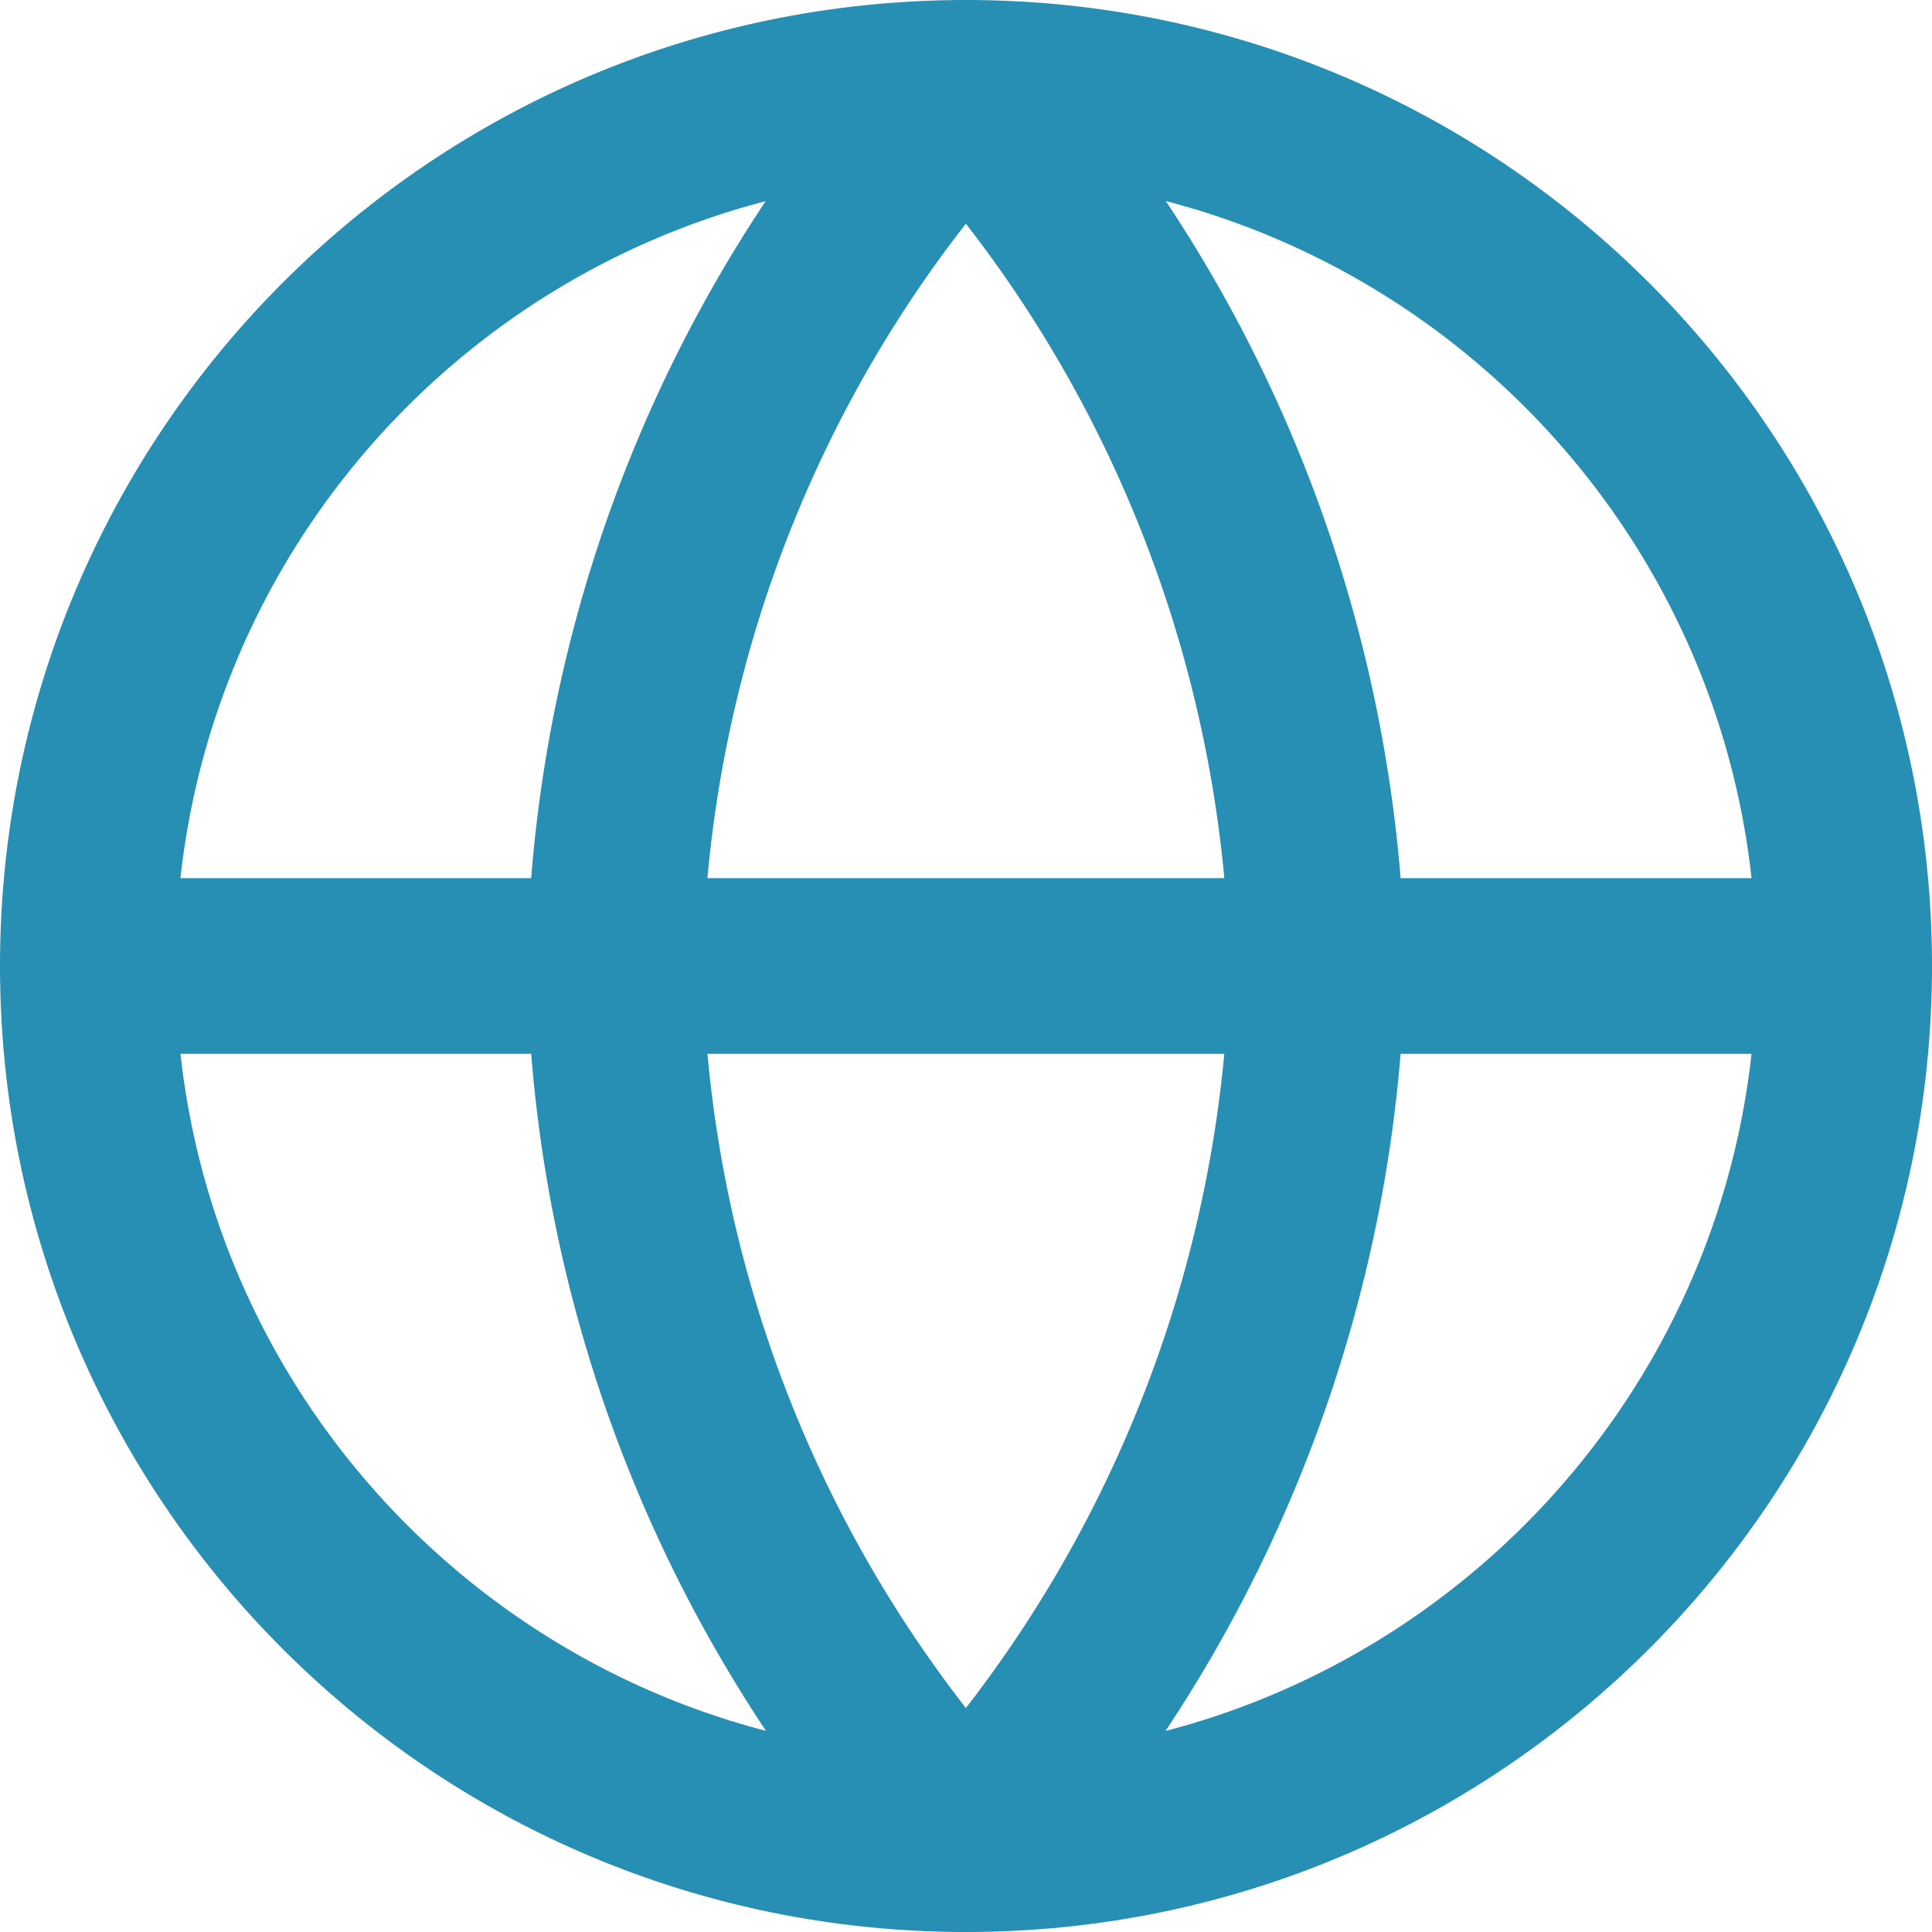
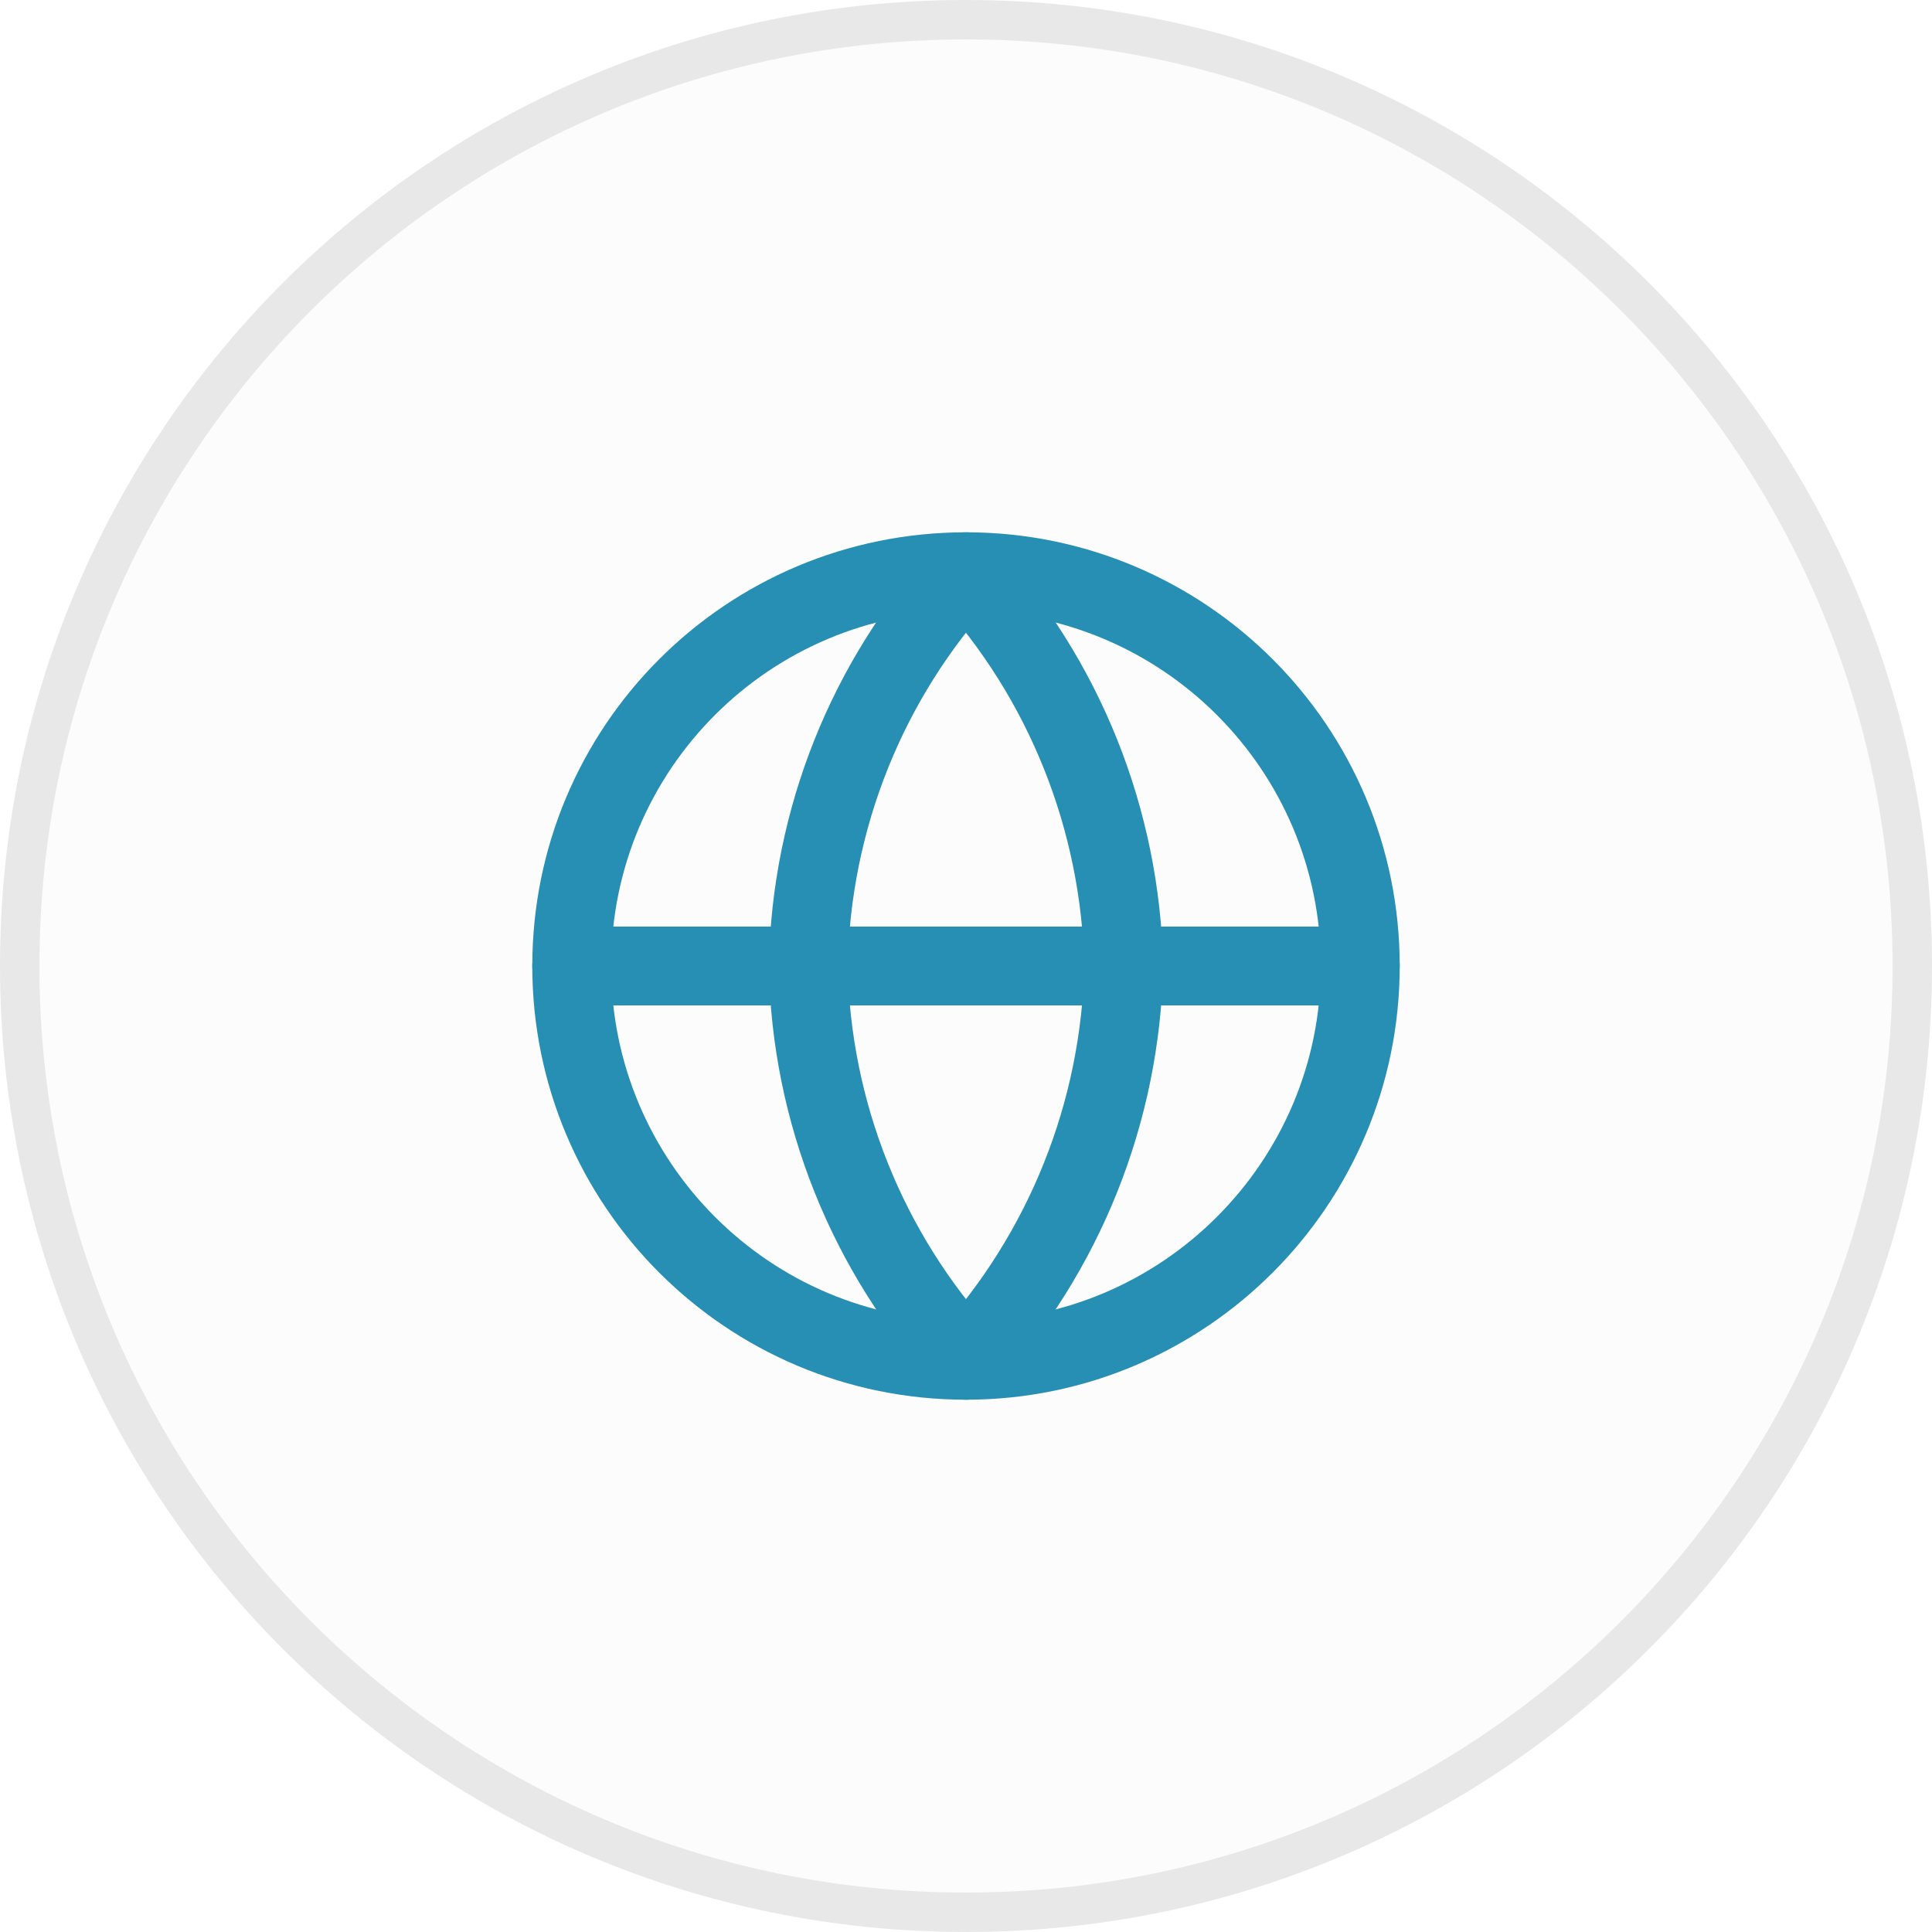
- <svg xmlns="http://www.w3.org/2000/svg" width="22" height="22" viewBox="0 0 22 22" fill="none">
+ <svg xmlns="http://www.w3.org/2000/svg" width="49" height="49" viewBox="0 0 49 49" fill="none">
  <defs />
-   <path id="Oval" d="M21 11C21 5.47 16.52 1 11 1C5.47 1 1 5.47 1 11C1 16.52 5.47 21 11 21C16.52 21 21 16.52 21 11Z" stroke="#278FB4" stroke-opacity="1" stroke-width="2" stroke-linejoin="round" />
-   <path id="Shape" d="M1 11L21 11" stroke="#278FB4" stroke-opacity="1" stroke-width="2" stroke-linejoin="round" stroke-linecap="round" />
-   <path id="Shape" d="M15 11C14.92 14.7 13.5 18.26 11 21C8.49 18.26 7.07 14.7 7 11C7.07 7.29 8.49 3.73 11 1L11 1C13.5 3.73 14.92 7.29 15 11Z" stroke="#278FB4" stroke-opacity="1" stroke-width="2" stroke-linejoin="round" />
+   <path id="Oval 2" d="M24.5 48.5C37.75 48.5 48.5 37.75 48.5 24.5C48.5 11.24 37.75 0.5 24.5 0.5C11.24 0.5 0.5 11.24 0.5 24.5C0.5 37.75 11.24 48.5 24.5 48.5Z" fill="#FCFCFC" fill-opacity="1" fill-rule="nonzero" />
+   <path id="Oval 2" d="M48.5 24.5C48.5 11.24 37.75 0.5 24.5 0.5C11.24 0.5 0.5 11.24 0.5 24.5C0.5 37.75 11.24 48.5 24.5 48.5C37.75 48.5 48.5 37.75 48.5 24.5Z" stroke="#E8E8E8" stroke-opacity="1" stroke-width="1" />
+   <path id="Oval" d="M34.5 24.5C34.5 18.97 30.02 14.5 24.5 14.5C18.97 14.5 14.5 18.97 14.5 24.5C14.5 30.02 18.97 34.5 24.5 34.5C30.02 34.5 34.5 30.02 34.5 24.5Z" stroke="#278FB4" stroke-opacity="1" stroke-width="2" stroke-linejoin="round" />
+   <path id="Shape" d="M14.5 24.5L34.5 24.5" stroke="#278FB4" stroke-opacity="1" stroke-width="2" stroke-linejoin="round" stroke-linecap="round" />
+   <path id="Shape" d="M28.5 24.5C28.42 28.2 27 31.76 24.5 34.5C21.99 31.76 20.57 28.2 20.5 24.5C20.57 20.79 21.99 17.23 24.5 14.5L24.5 14.5C27 17.23 28.42 20.79 28.5 24.5Z" stroke="#278FB4" stroke-opacity="1" stroke-width="2" stroke-linejoin="round" />
</svg>
